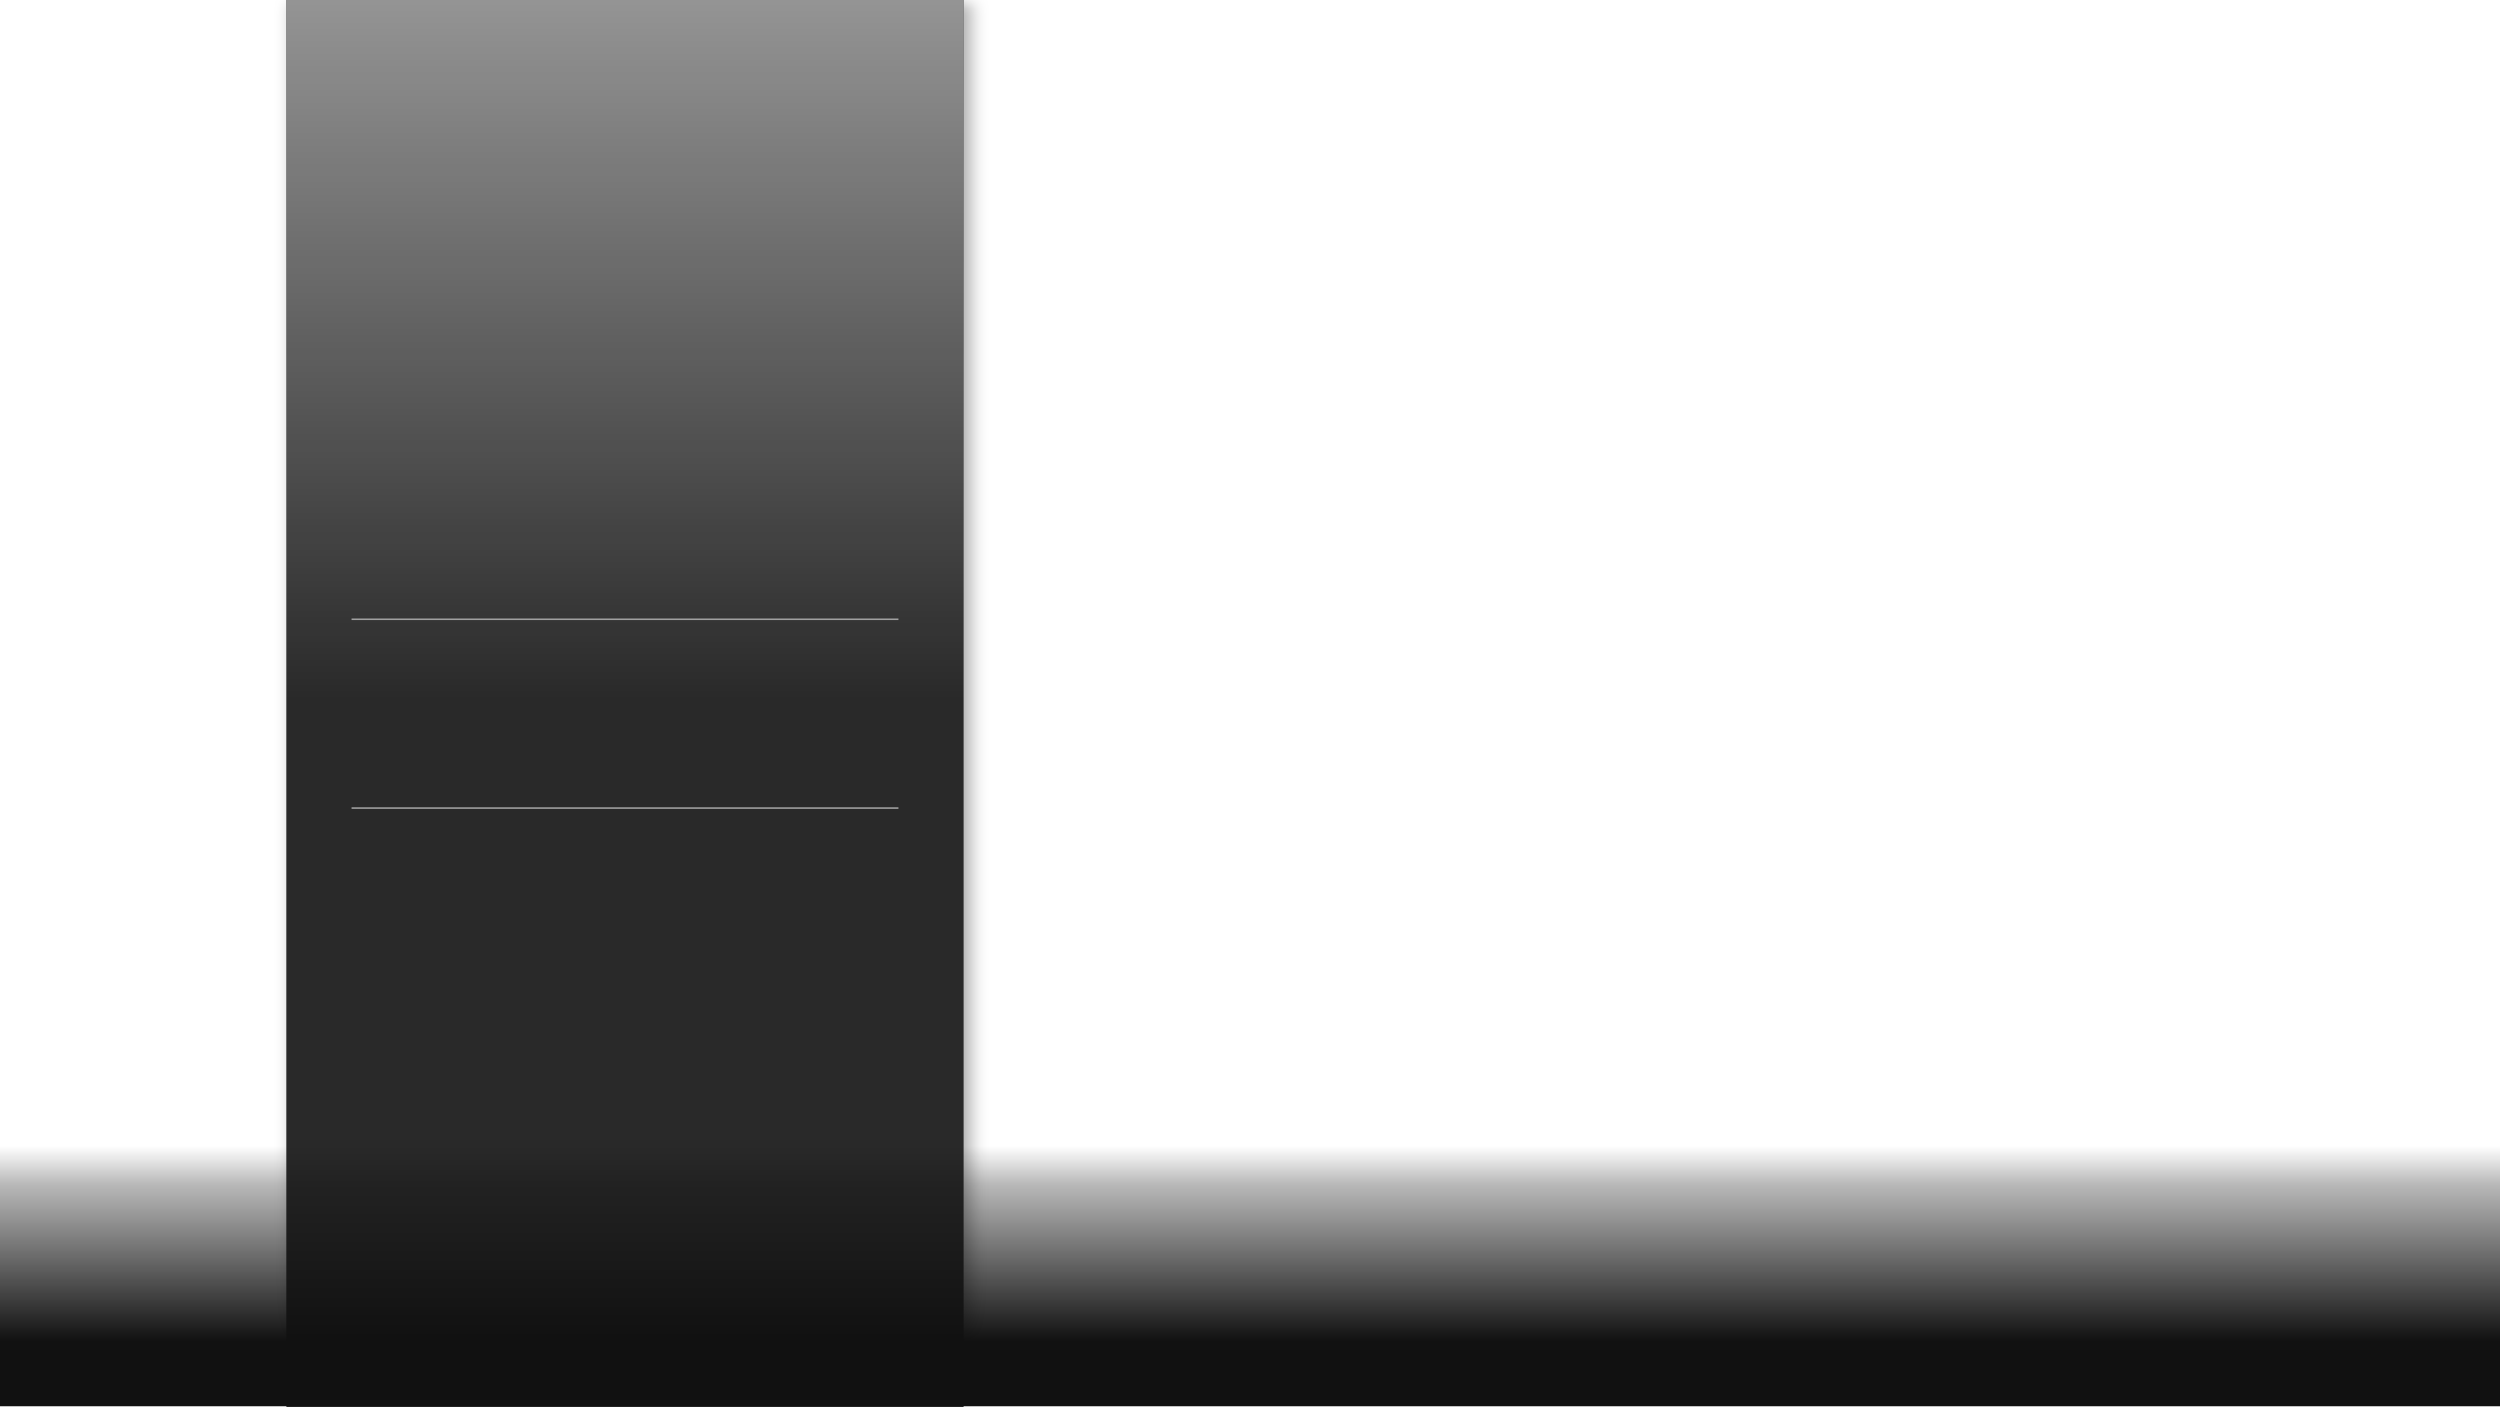
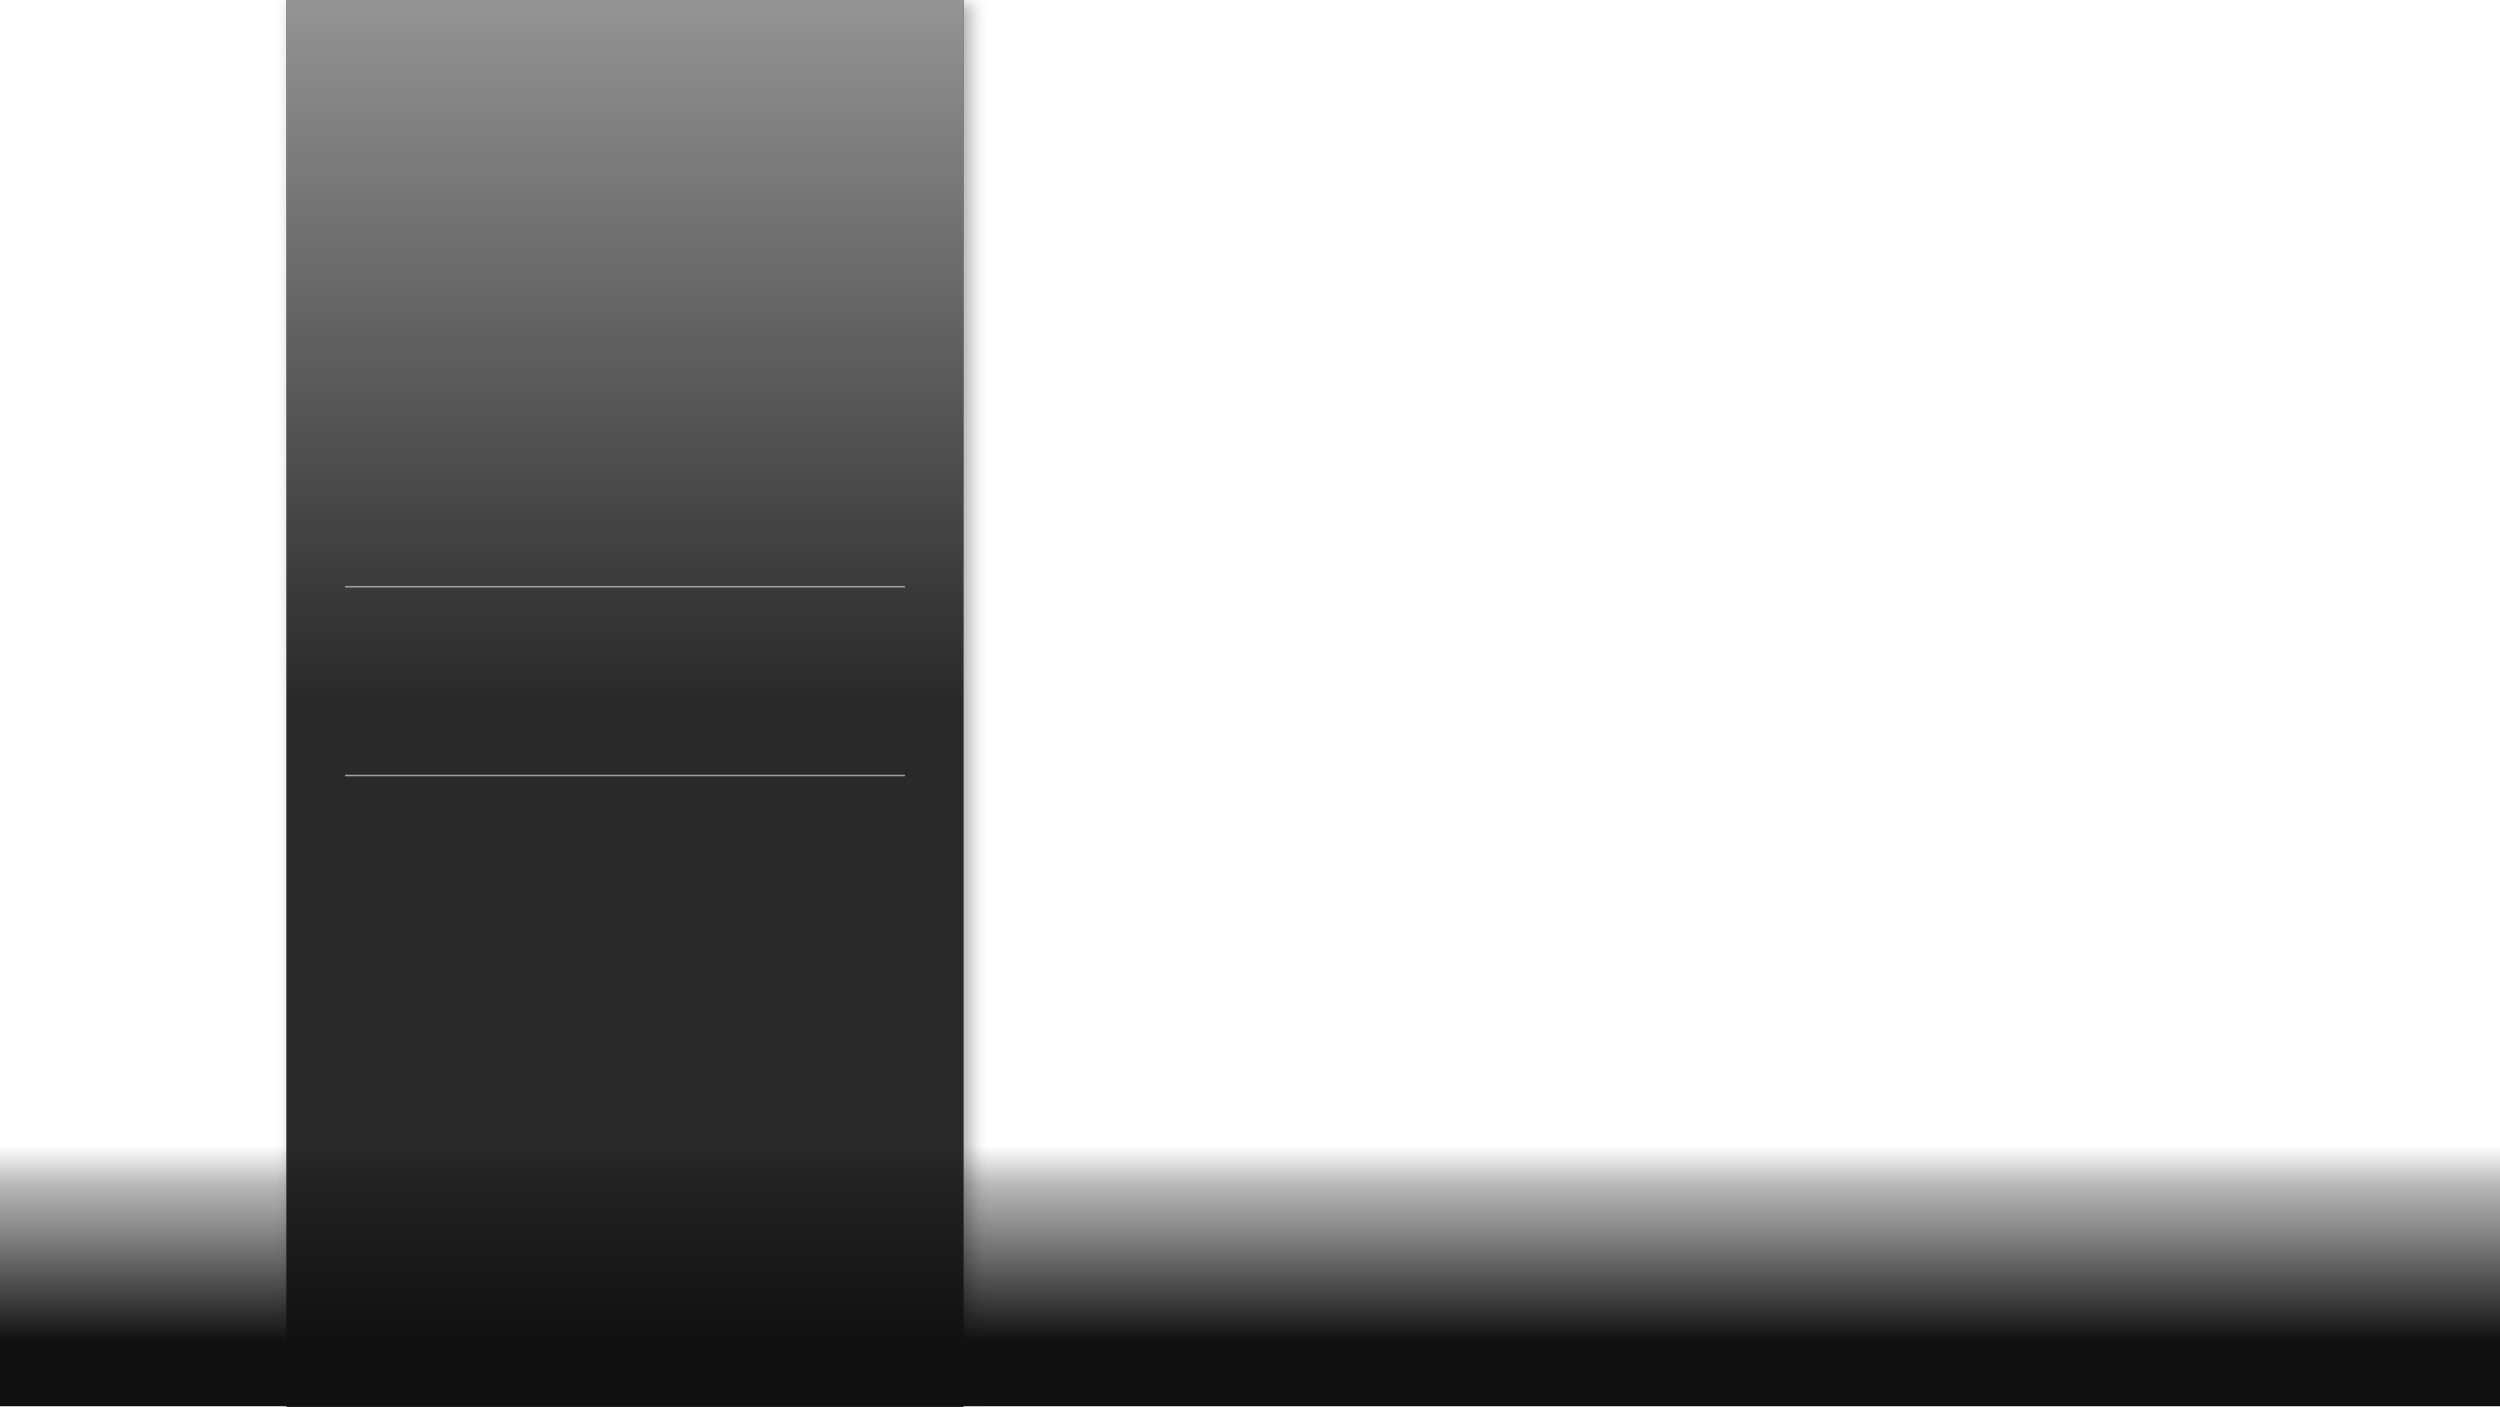
<svg xmlns="http://www.w3.org/2000/svg" width="1920" height="1080">
  <defs>
    <clipPath id="cut-in-shadows">
      <rect x="0" y="0" width="220" height="1080" />
      <rect x="740" y="0" width="340" height="1080" />
    </clipPath>
    <filter id="side-shadows" x="-50%" y="-50%" width="200%" height="200%">
      <feDropShadow dx="-5" dy="0" stdDeviation="7" flood-color="rgba(0, 0, 0, 0.35)" />
      <feDropShadow dx="5" dy="0" stdDeviation="7" flood-color="rgba(0, 0, 0, 0.35)" />
    </filter>
    <linearGradient id="gradient" x1="0%" y1="100%" x2="0%" y2="0%" gradientUnits="userSpaceOnUse">
      <stop stop-color="#111111" stop-opacity="0.9" offset="0" />
      <stop stop-color="#111111" stop-opacity="0.9" offset="0.5" />
      <stop stop-color="#111111" stop-opacity="0.45" offset="1" />
    </linearGradient>
    <linearGradient id="bottom-bar-gradient" gradientUnits="objectBoundingBox" x1="100%" y1="100%" x2="100%" y2="0%">
      <stop offset="0" stop-color="#111111" stop-opacity="1" />
      <stop offset="0.25" stop-color="#111111" stop-opacity="1" />
      <stop offset="0.85" stop-color="#111111" stop-opacity="0.3" />
      <stop offset="1" stop-color="#111111" stop-opacity="0" />
    </linearGradient>
  </defs>
  <rect x="220" y="-50" width="520" height="1180" filter="url(#side-shadows)" clip-path="url(#cut-in-shadows)" />
  <rect x="0" y="880" width="1920" height="200" style="fill:url(#bottom-bar-gradient);" />
  <rect x="220" y="-50" width="520" height="1180" fill="url(#gradient)" />
-   <rect x="270" y="475" width="420" height="1.2" clip-rule="evenodd" fill="#a0a0a0" fill-opacity="1" fill-rule="evenodd" stroke-width="3.5" stroke-linejoin="round" stroke-miterlimit="2" />
-   <rect x="270" y="620" width="420" height="1.2" clip-rule="evenodd" fill="#a0a0a0" fill-opacity="1" fill-rule="evenodd" stroke-width="3.5" stroke-linejoin="round" stroke-miterlimit="2" />
+   <rect x="265" y="450" width="430" height="1.2" clip-rule="evenodd" fill="#a0a0a0" fill-opacity="1" fill-rule="evenodd" stroke-width="3.5" stroke-linejoin="round" stroke-miterlimit="2" />
+   <rect x="265" y="595" width="430" height="1.2" clip-rule="evenodd" fill="#a0a0a0" fill-opacity="1" fill-rule="evenodd" stroke-width="3.5" stroke-linejoin="round" stroke-miterlimit="2" />
</svg>
